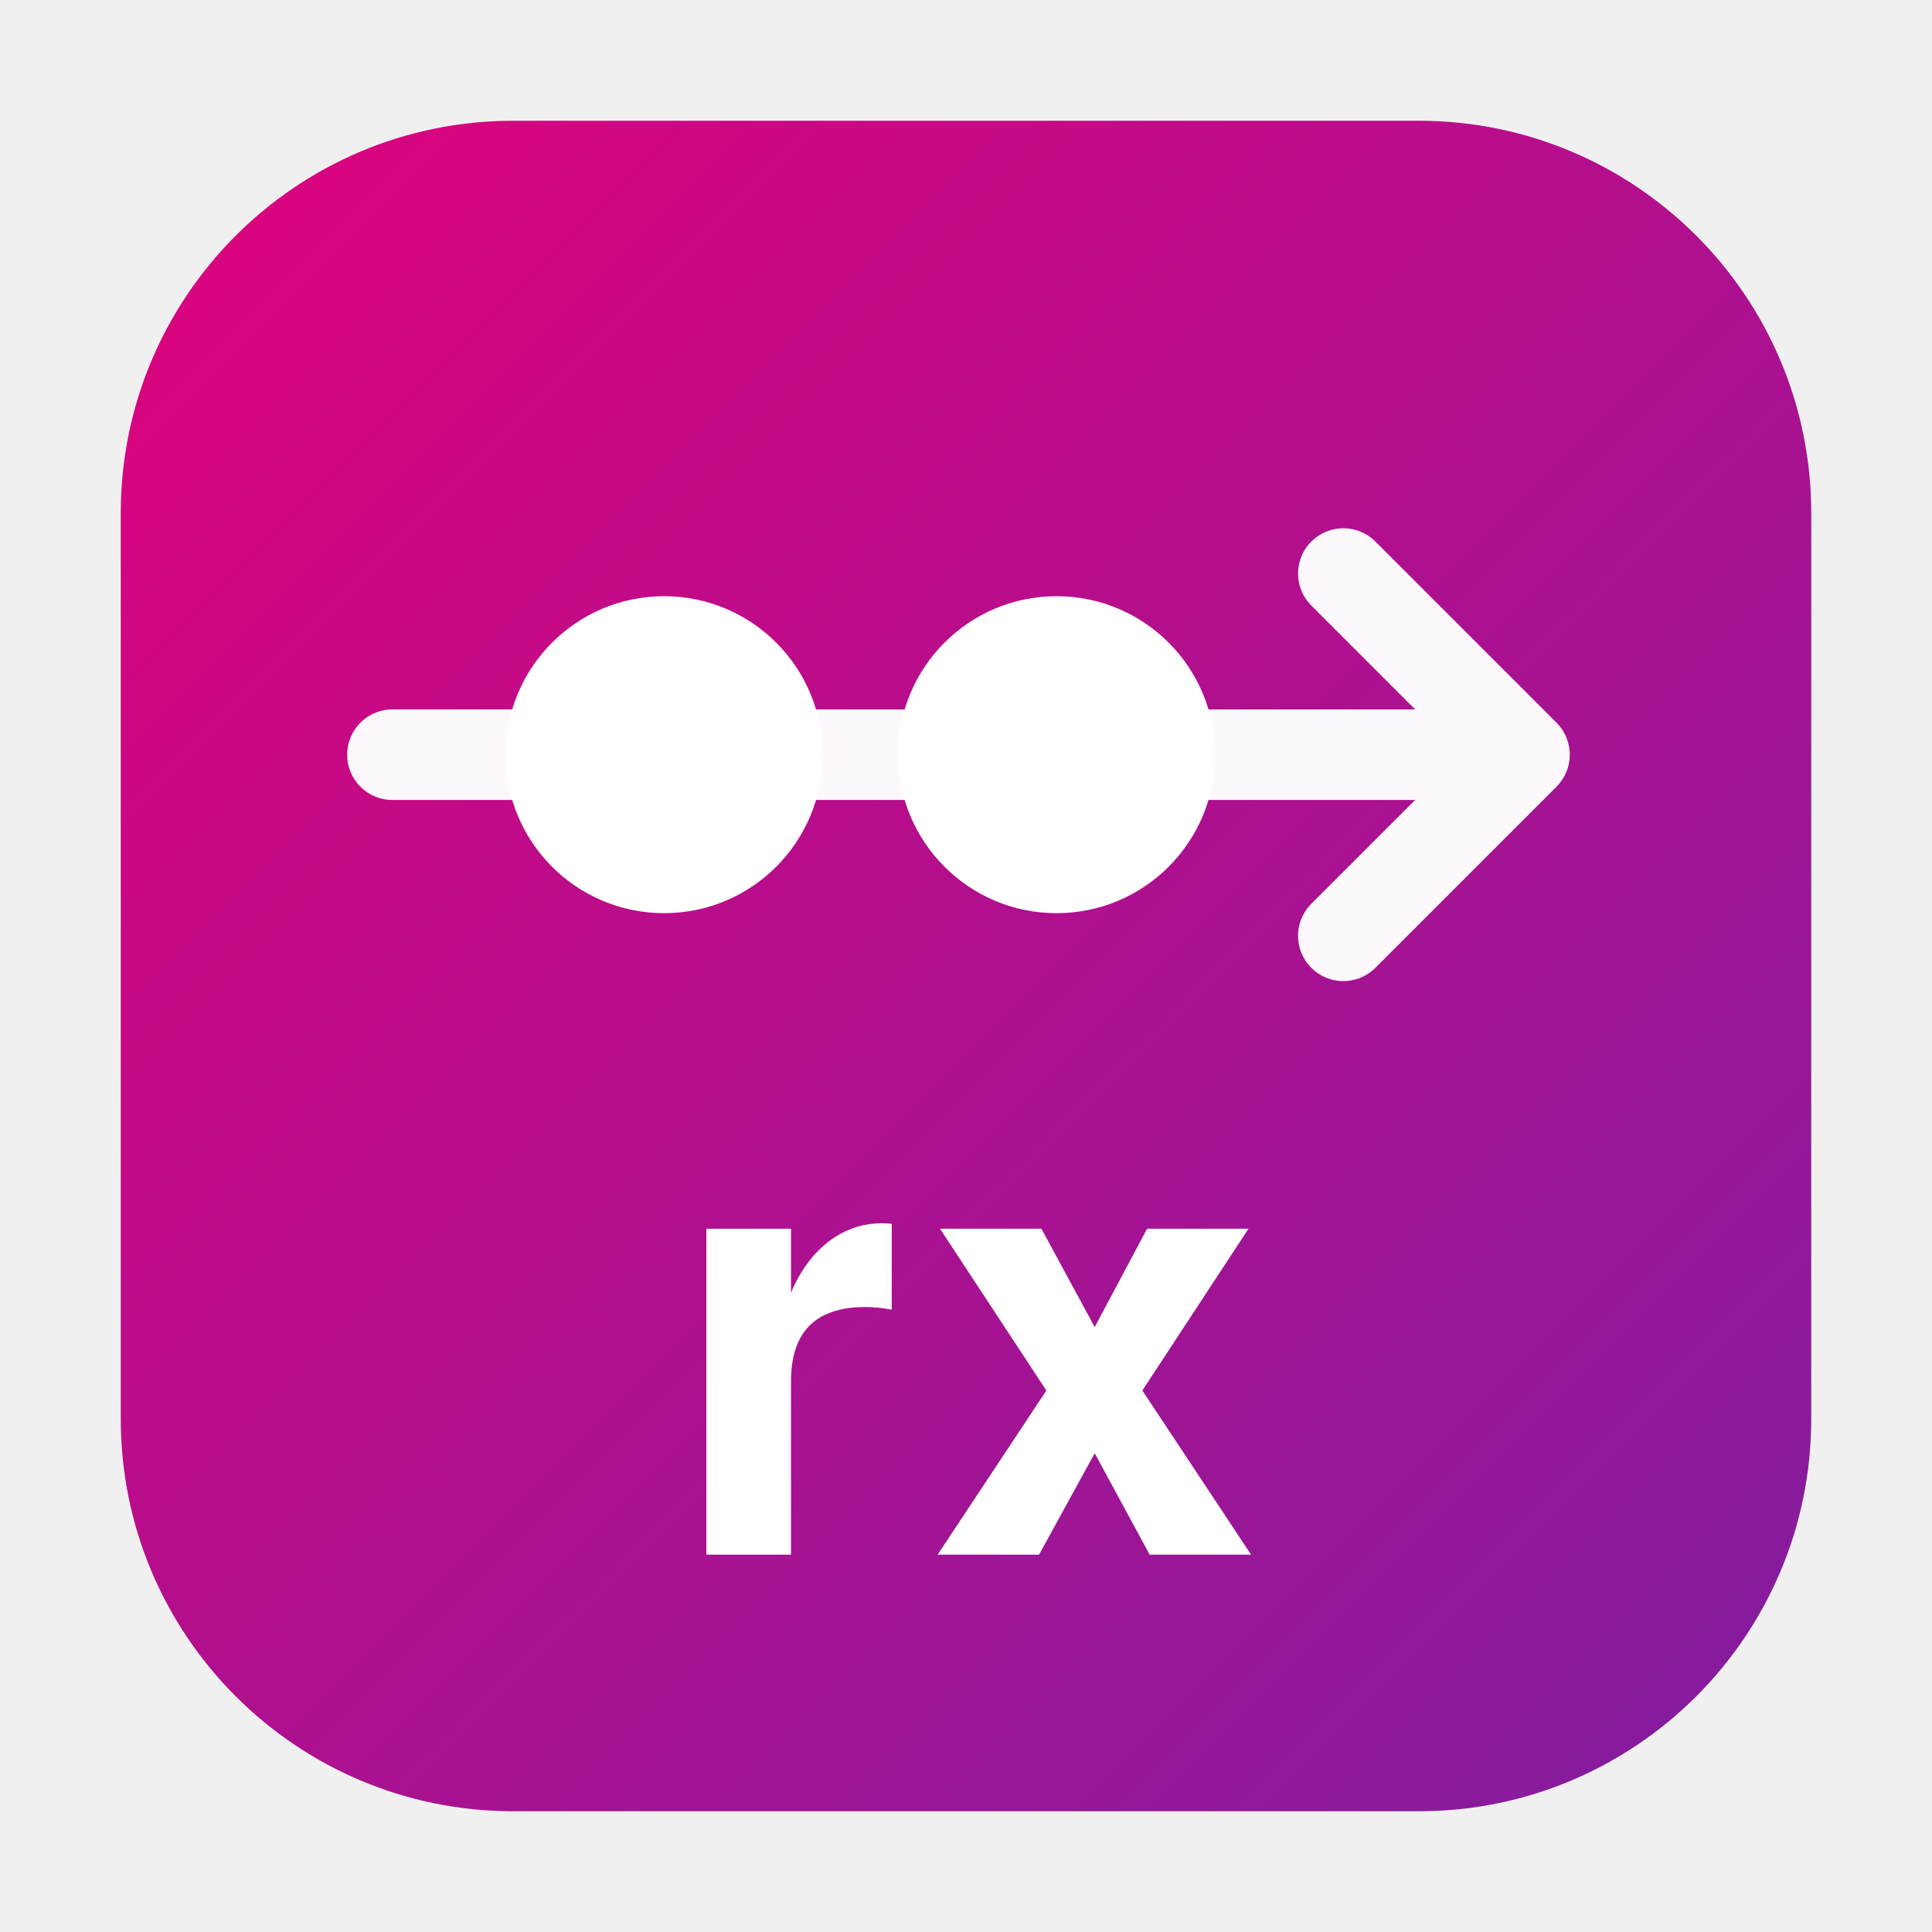
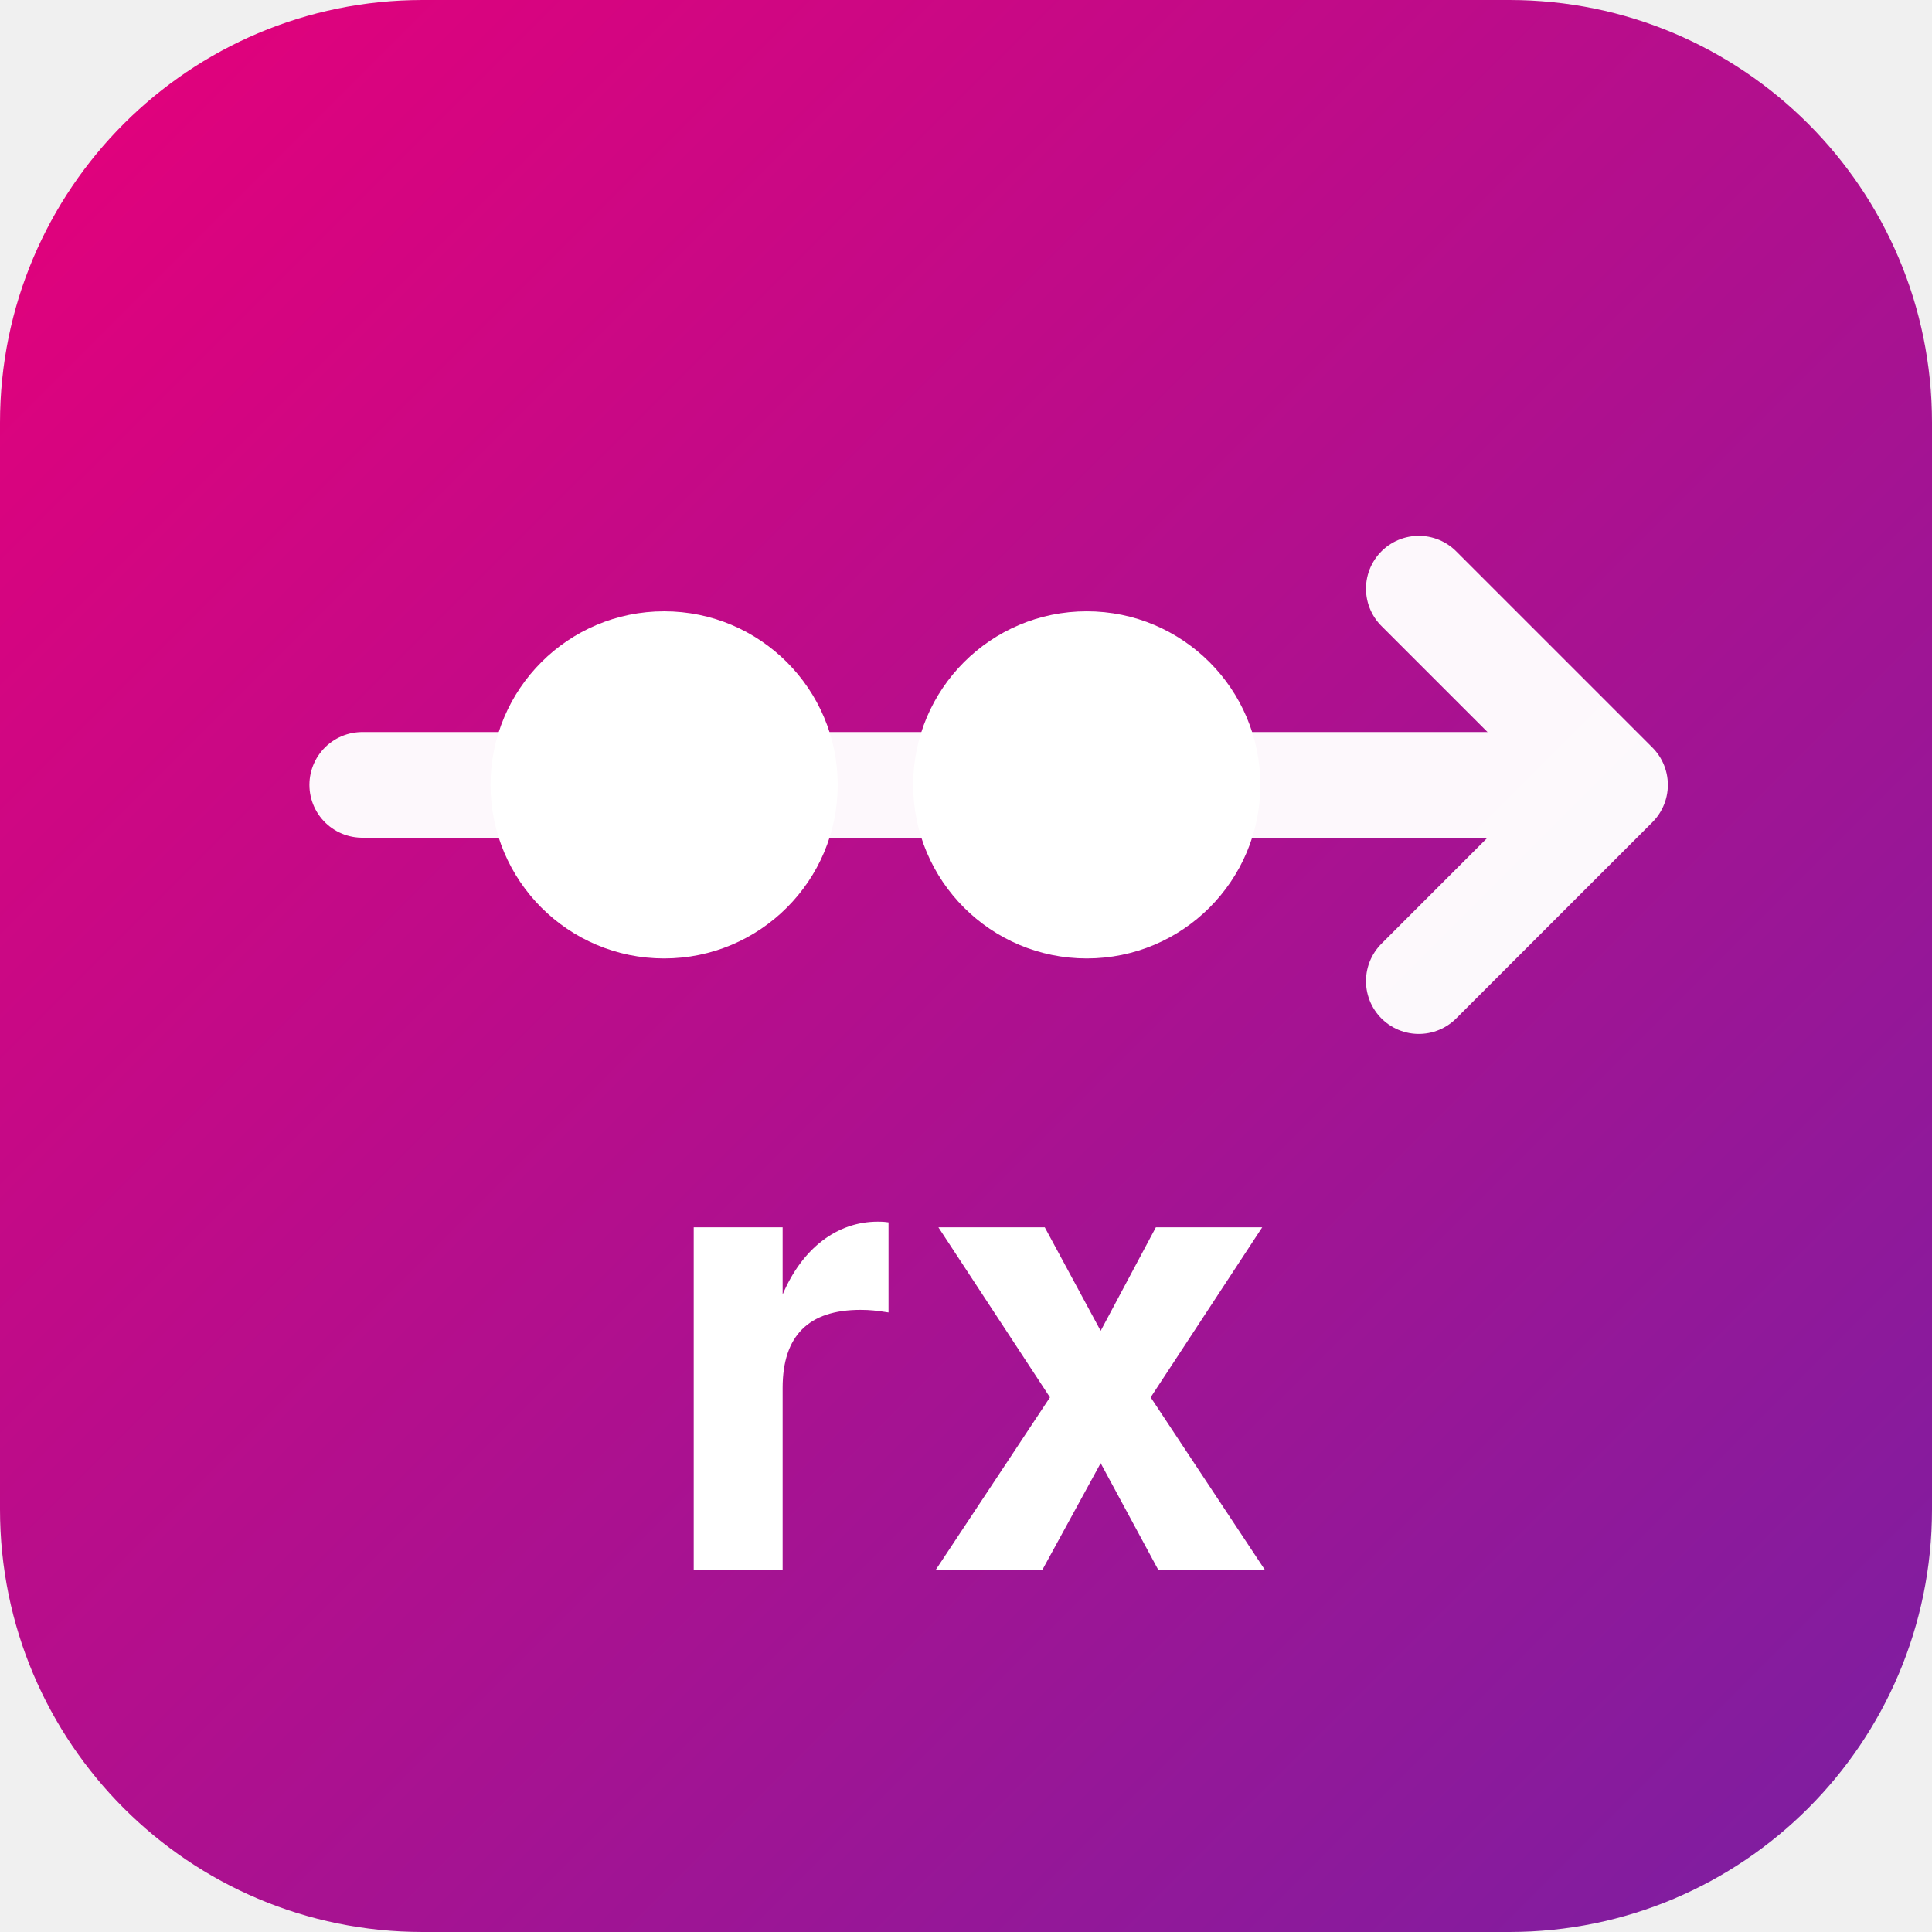
<svg xmlns="http://www.w3.org/2000/svg" width="128" height="128" viewBox="0 0 128 128">
  <defs>
    <linearGradient id="tsrx" x1="0" y1="0" x2="128" y2="128" gradientUnits="userSpaceOnUse">
      <stop offset="0" stop-color="#E6007A" />
      <stop offset="1" stop-color="#7A1FA2" />
    </linearGradient>
  </defs>
-   <rect x="8" y="8" width="112" height="112" rx="26" fill="url(#tsrx)" />
-   <g stroke="#fff" stroke-width="6" stroke-linecap="round" stroke-linejoin="round" fill="none" opacity="0.97">
-     <line x1="26" y1="50" x2="98" y2="50" />
-     <path d="M89 38 L101 50 L89 62" />
+   <rect x="0" y="0" width="128" height="128" rx="28" fill="url(#tsrx)" />
+   <g stroke="#fff" stroke-width="7" stroke-linecap="round" stroke-linejoin="round" fill="none" opacity="0.97">
+     <line x1="24" y1="52" x2="104" y2="52" />
+     <path d="M94 39 L107 52 L94 65" />
  </g>
-   <circle cx="44" cy="50" r="10.5" fill="#fff" />
-   <circle cx="70" cy="50" r="10.5" fill="#fff" />
-   <text x="64" y="103" font-family="-apple-system, BlinkMacSystemFont, 'Segoe UI', Helvetica, Arial, sans-serif" font-size="40" font-weight="700" fill="#fff" text-anchor="middle" letter-spacing="1">rx</text>
+   <circle cx="44" cy="52" r="11.5" fill="#fff" />
+   <circle cx="72" cy="52" r="11.5" fill="#fff" />
+   <text x="64" y="104" font-family="-apple-system, BlinkMacSystemFont, 'Segoe UI', Helvetica, Arial, sans-serif" font-size="42" font-weight="700" fill="#fff" text-anchor="middle" letter-spacing="1">rx</text>
</svg>
